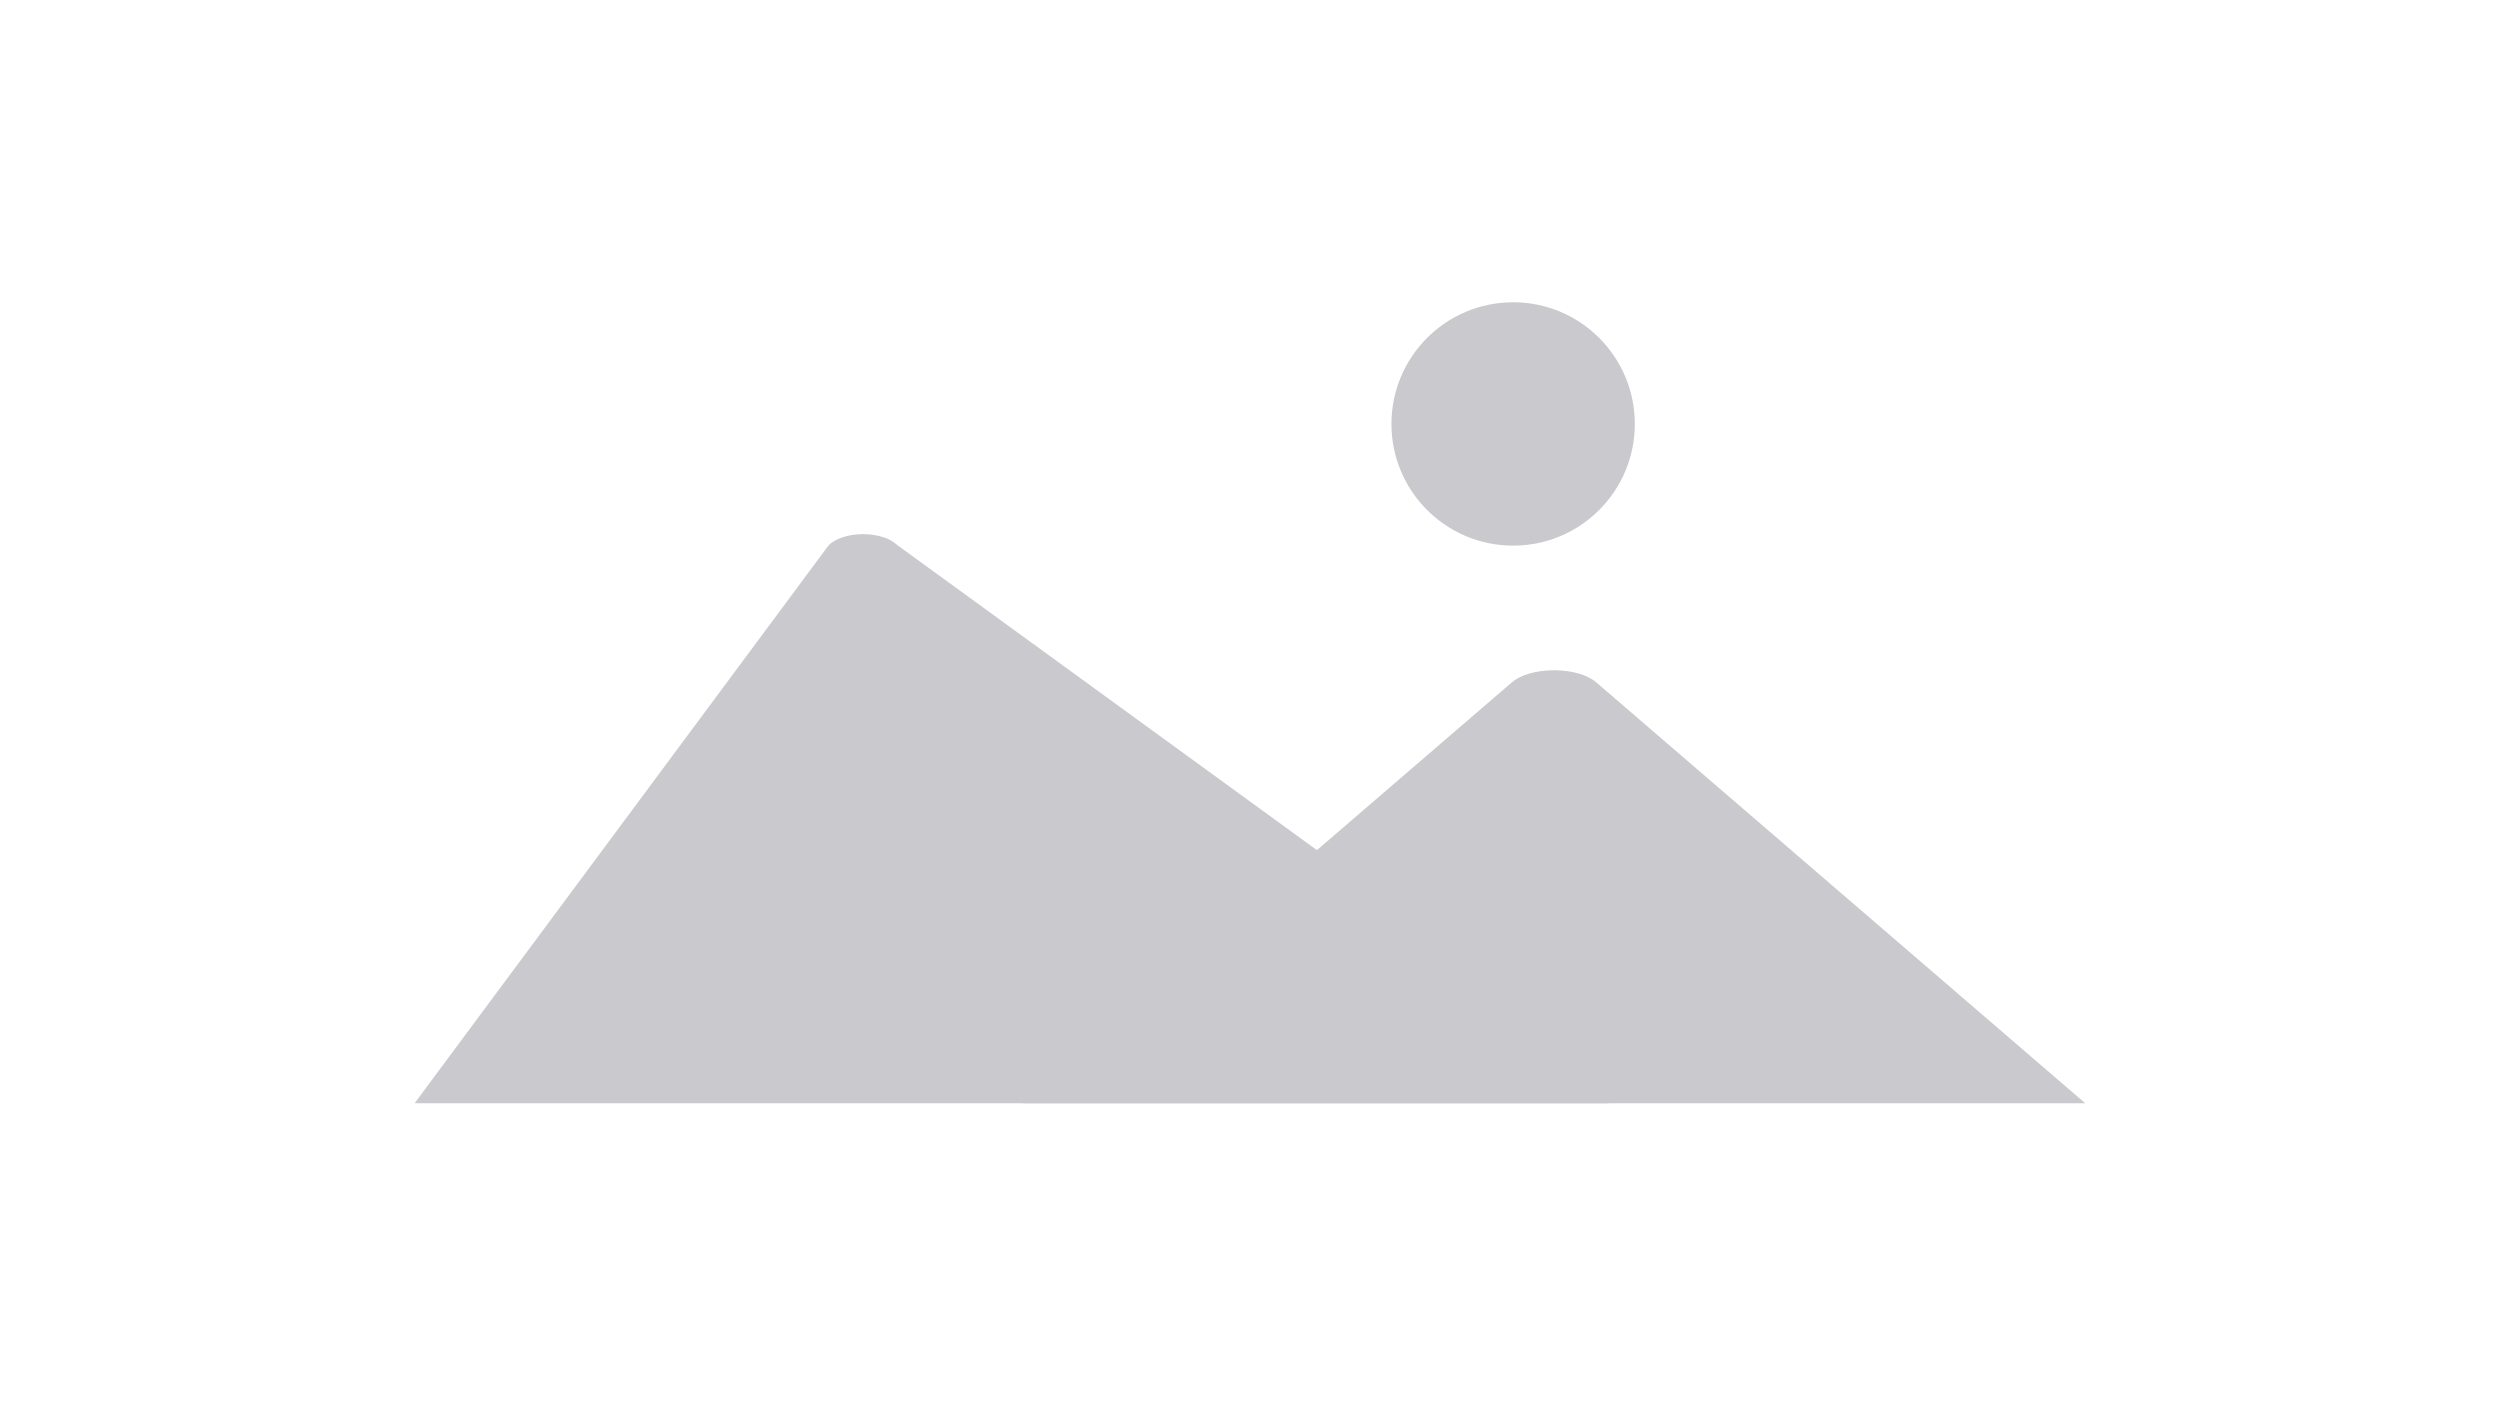
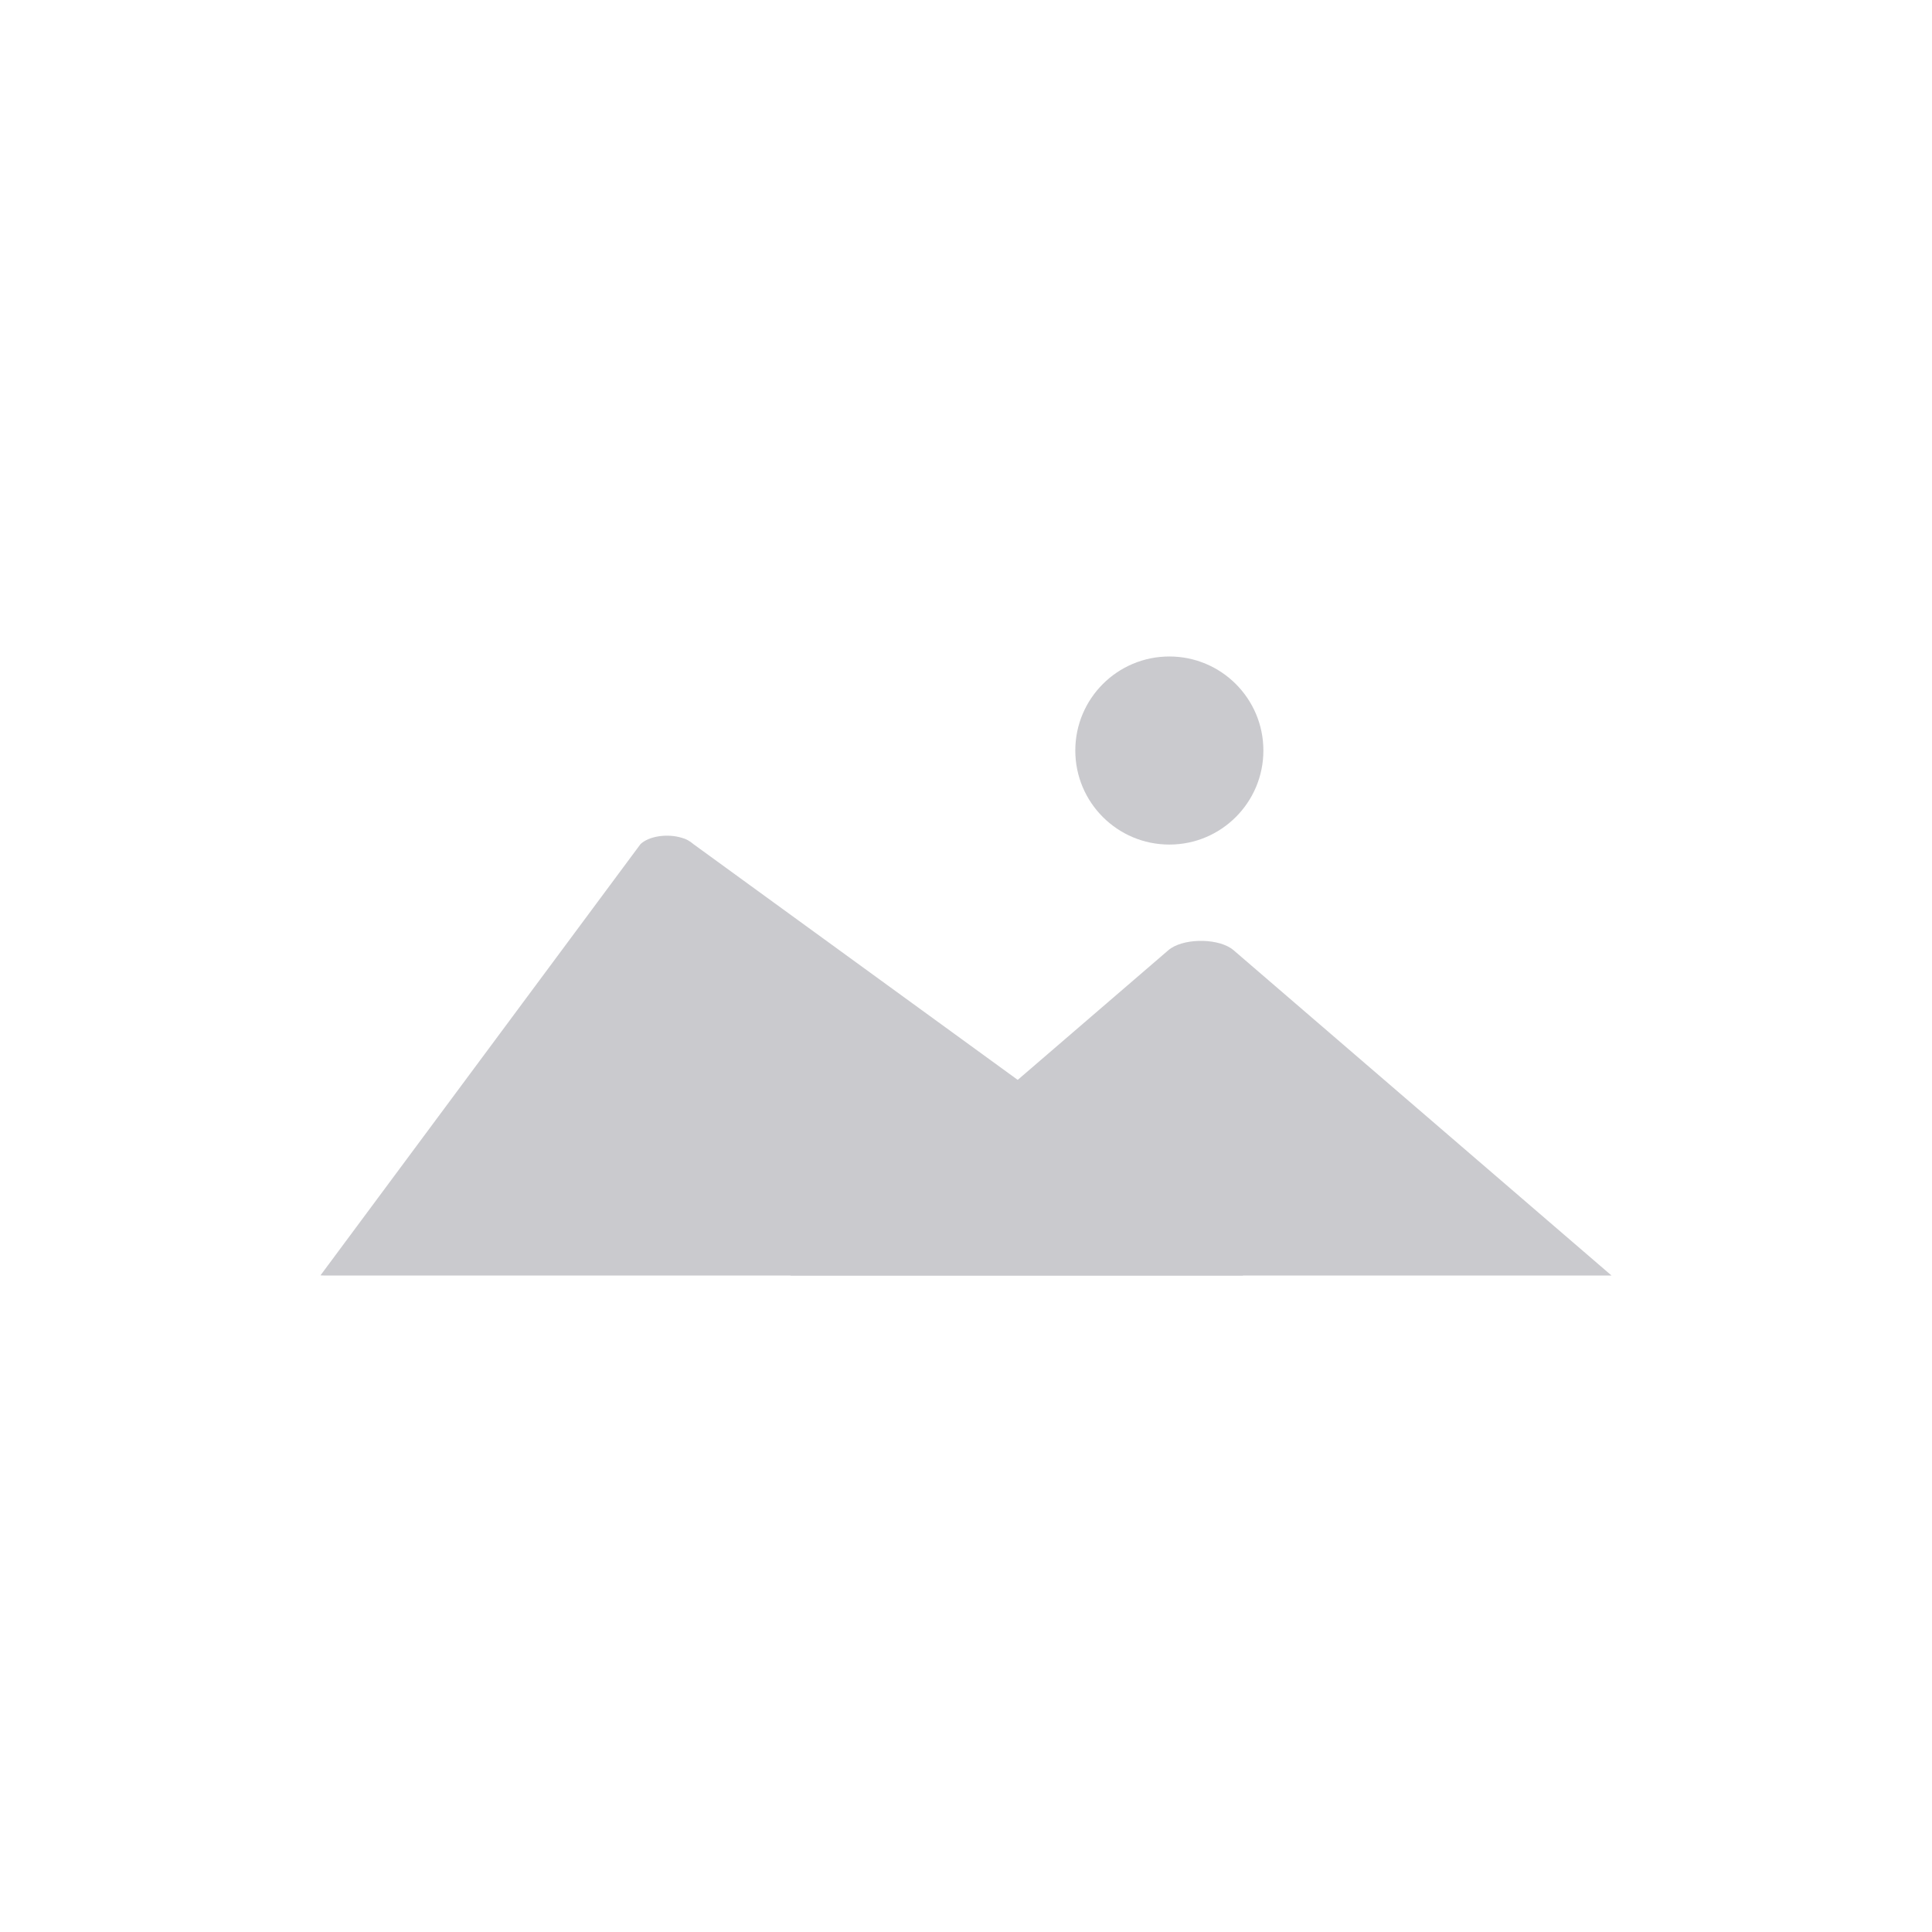
- <svg xmlns="http://www.w3.org/2000/svg" width="1366" height="768" viewBox="0 0 1366 768" role="img" artist="Katerina Limpitsouni" source="https://undraw.co/" version="1.1" id="svg66">
+ <svg xmlns="http://www.w3.org/2000/svg" width="1366" height="1366" viewBox="0 0 1366 768" role="img" artist="Katerina Limpitsouni" source="https://undraw.co/" version="1.1" id="svg66">
  <defs id="defs70" />
  <g id="g14617" transform="matrix(1.096095,0,0,1.096095,-70.60969,-79.8589)" style="fill:#cacace;fill-opacity:1">
    <path d="M 866.286,622.846 H 273.363 c -0.742,0.006 -1.484,-0.027 -2.216,-0.096 L 477.559,344.593 c 5.34,-5.171 17.319,-6.991 26.758,-4.066 2.588,0.671 5.094,2.044 7.421,4.066 l 262.214,190.625 9.016,8.545 z" fill="#e6e6e6" id="path42" style="fill:#cacace;fill-opacity:1;stroke-width:2.072" />
    <circle style="fill:#cacace;fill-opacity:1;stop-color:#000000" id="path9149" cx="818.707" cy="284.199" r="60.661" />
    <path d="M 1103.934,622.847 H 574.299 l 102.633,-88.341 7.386,-6.364 133.74,-115.125 c 8.768,-7.545 29.861,-8.015 40.169,-1.423 q 1.039,0.674 1.926,1.423 z" fill="#e6e6e6" id="path44" style="fill:#cacace;fill-opacity:1;stroke-width:2.226" />
  </g>
</svg>
